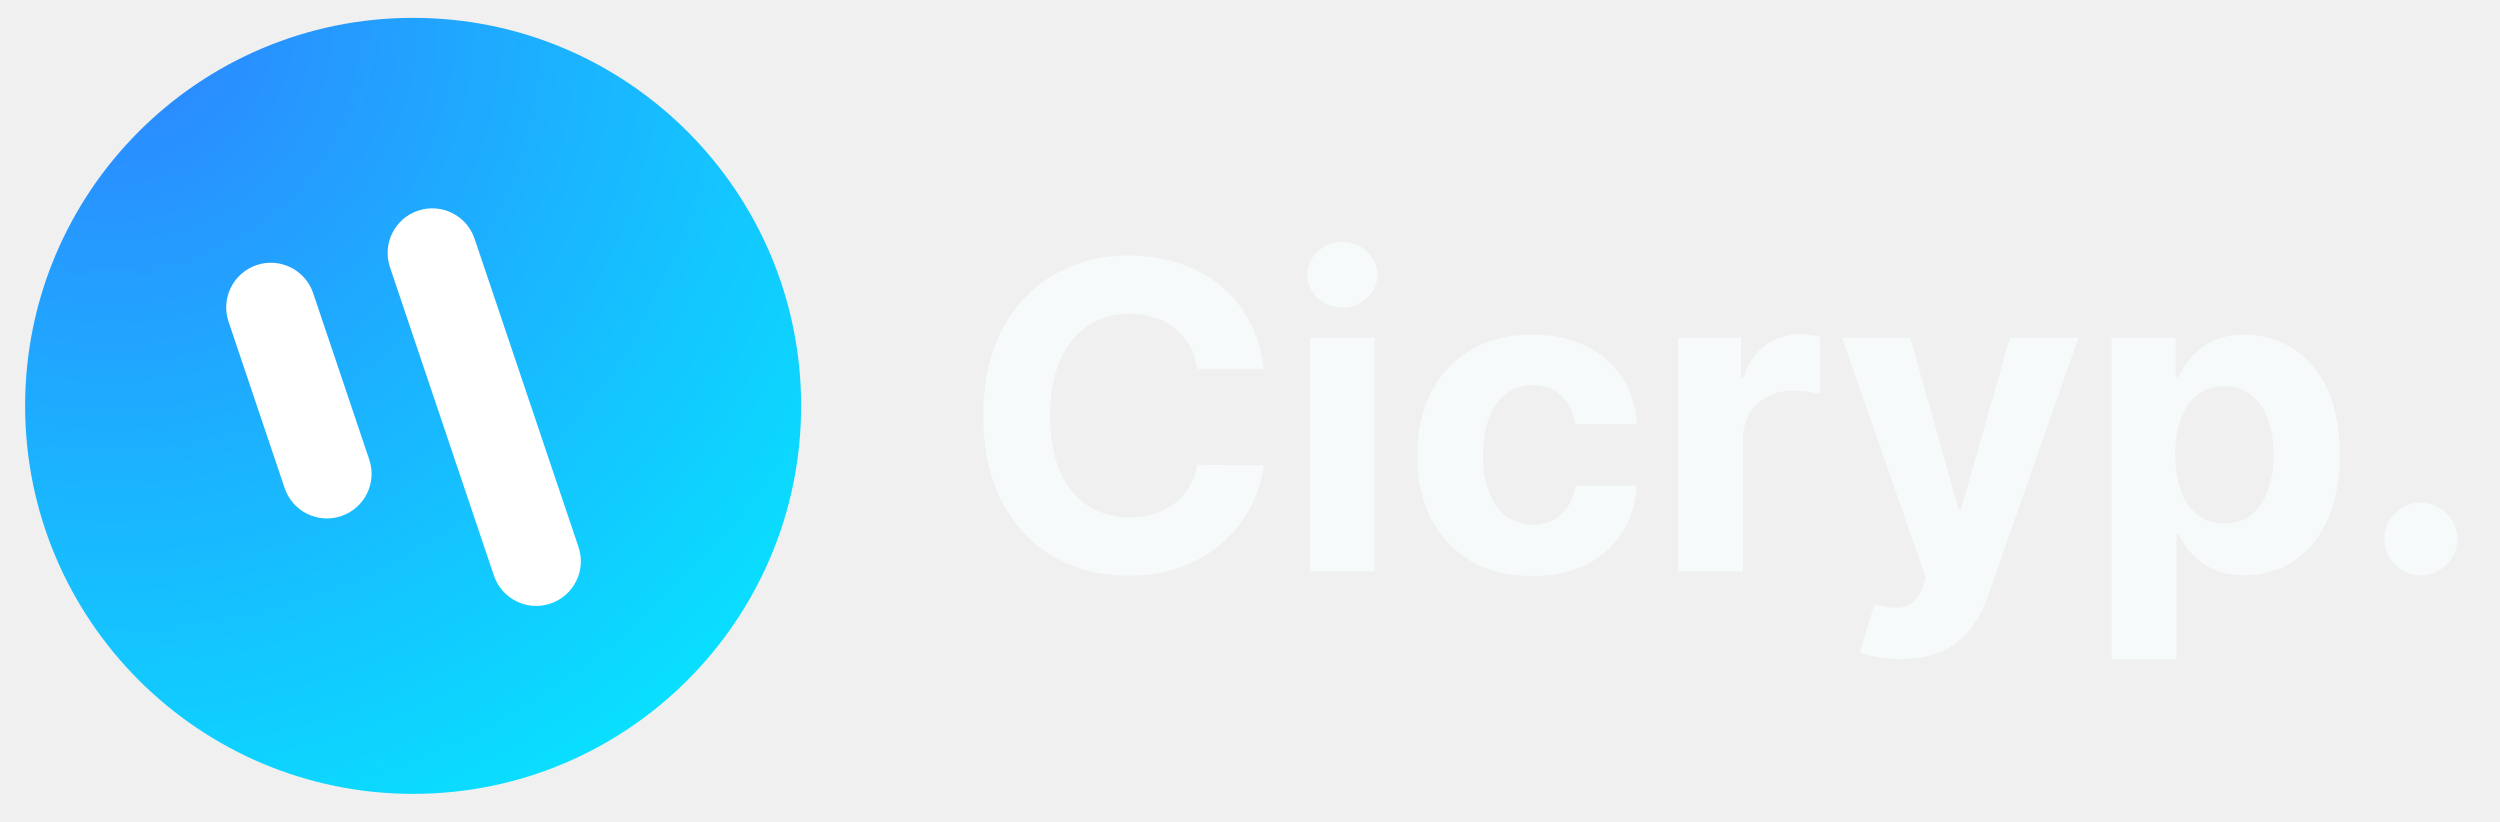
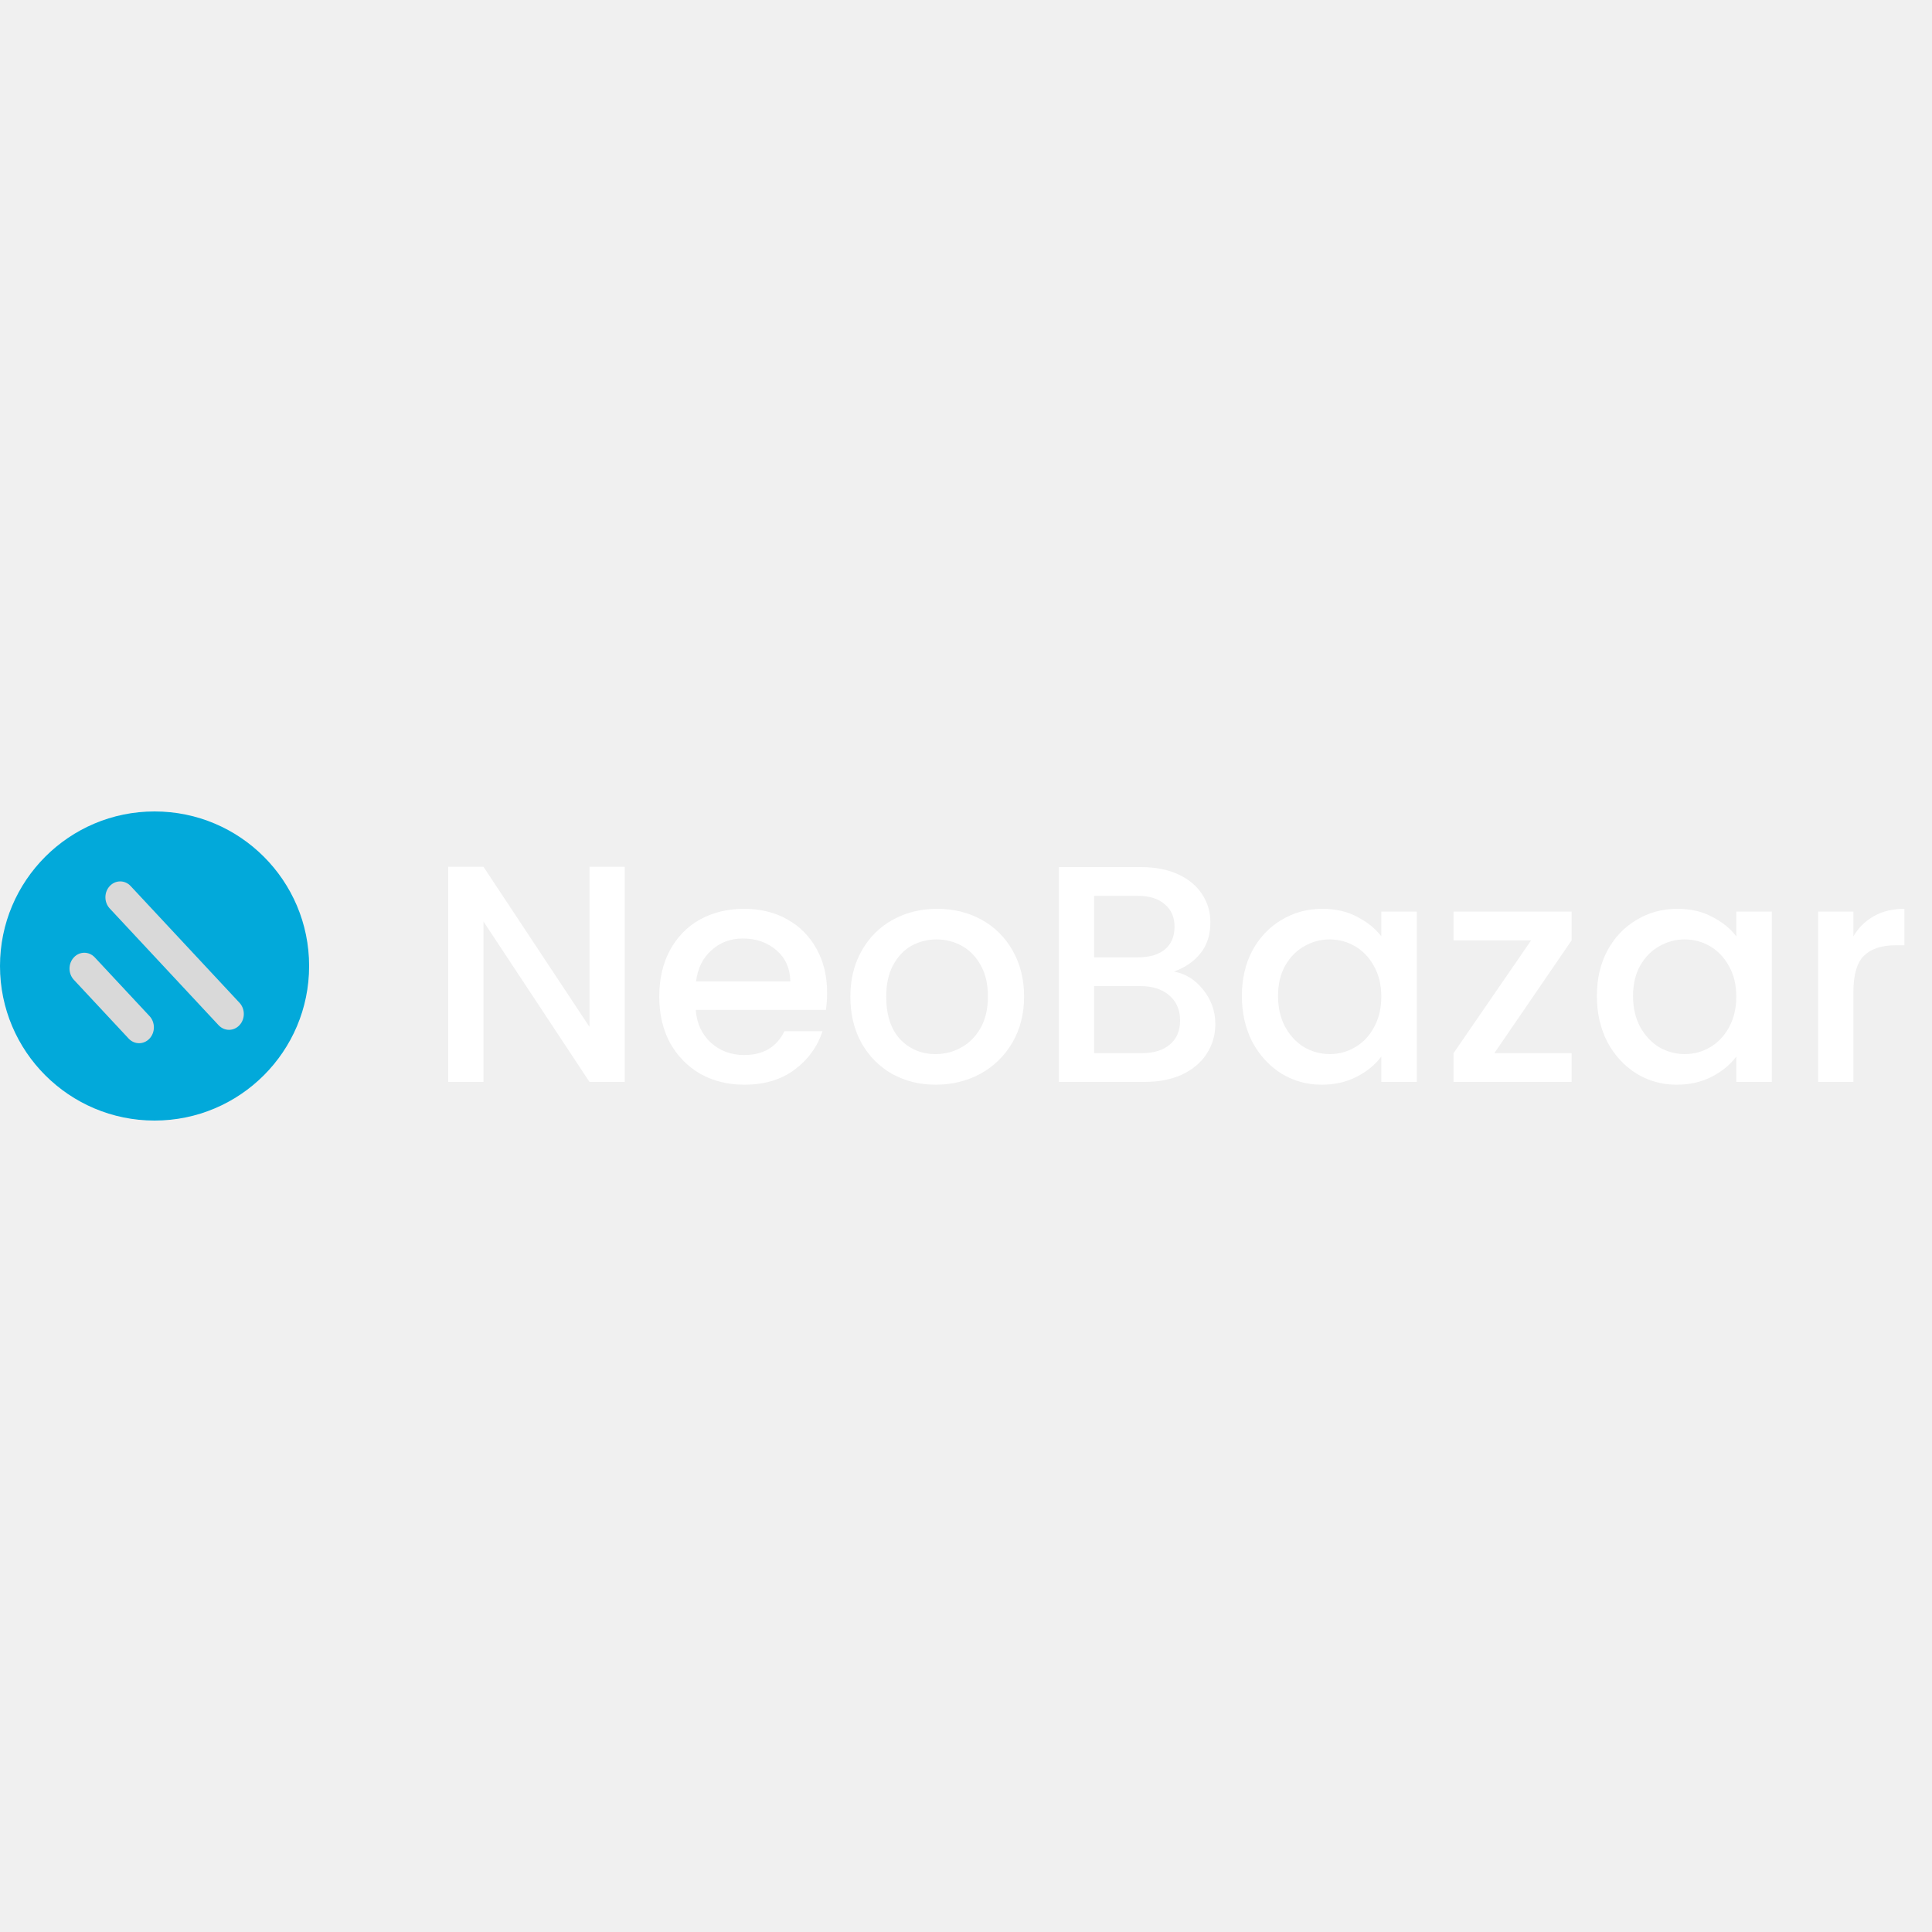
- <svg xmlns="http://www.w3.org/2000/svg" width="140" height="46" viewBox="0 0 140 46" fill="none">
-   <g clip-path="url(#clip0_1_1634)">
-     <path d="M44.864 22.728C44.864 34.722 35.13 44.457 23.136 44.457C11.142 44.457 1.407 34.722 1.407 22.728C1.407 10.734 11.142 1 23.136 1C35.13 1 44.864 10.734 44.864 22.728Z" fill="url(#paint0_radial_1_1634)" />
-     <rect x="21.04" y="12.597" width="5" height="23.219" rx="2.5" transform="rotate(-18.6278 21.0398 12.5972)" fill="white" />
-     <rect x="12" y="15.644" width="5" height="14.834" rx="2.5" transform="rotate(-18.6278 12 15.6443)" fill="white" />
-     <path d="M70.773 20.656H67.04C66.972 20.173 66.833 19.744 66.623 19.369C66.412 18.989 66.142 18.665 65.813 18.398C65.483 18.131 65.103 17.926 64.671 17.784C64.245 17.642 63.782 17.571 63.282 17.571C62.378 17.571 61.591 17.796 60.921 18.244C60.25 18.688 59.73 19.335 59.361 20.188C58.992 21.034 58.807 22.062 58.807 23.273C58.807 24.517 58.992 25.562 59.361 26.409C59.736 27.256 60.259 27.895 60.929 28.327C61.6 28.759 62.375 28.974 63.256 28.974C63.75 28.974 64.208 28.909 64.628 28.778C65.054 28.648 65.432 28.457 65.762 28.207C66.091 27.952 66.364 27.642 66.58 27.278C66.802 26.915 66.955 26.5 67.04 26.034L70.773 26.051C70.677 26.852 70.435 27.625 70.049 28.369C69.668 29.108 69.154 29.77 68.506 30.355C67.864 30.935 67.097 31.395 66.205 31.736C65.319 32.071 64.316 32.239 63.196 32.239C61.64 32.239 60.248 31.886 59.02 31.182C57.799 30.477 56.833 29.457 56.123 28.122C55.418 26.787 55.066 25.171 55.066 23.273C55.066 21.369 55.424 19.75 56.14 18.415C56.855 17.079 57.827 16.062 59.054 15.364C60.282 14.659 61.662 14.307 63.196 14.307C64.208 14.307 65.145 14.449 66.009 14.733C66.878 15.017 67.648 15.432 68.319 15.977C68.989 16.517 69.534 17.179 69.955 17.963C70.381 18.747 70.654 19.645 70.773 20.656ZM73.351 32V18.909H76.982V32H73.351ZM75.175 17.222C74.635 17.222 74.172 17.043 73.786 16.685C73.405 16.321 73.215 15.886 73.215 15.381C73.215 14.881 73.405 14.452 73.786 14.094C74.172 13.73 74.635 13.548 75.175 13.548C75.715 13.548 76.175 13.73 76.556 14.094C76.942 14.452 77.135 14.881 77.135 15.381C77.135 15.886 76.942 16.321 76.556 16.685C76.175 17.043 75.715 17.222 75.175 17.222ZM85.805 32.256C84.464 32.256 83.311 31.972 82.345 31.403C81.385 30.829 80.646 30.034 80.129 29.017C79.618 28 79.362 26.829 79.362 25.506C79.362 24.165 79.62 22.989 80.137 21.977C80.66 20.96 81.402 20.168 82.362 19.599C83.322 19.026 84.464 18.739 85.788 18.739C86.93 18.739 87.93 18.946 88.788 19.361C89.646 19.776 90.325 20.358 90.825 21.108C91.325 21.858 91.6 22.739 91.652 23.75H88.225C88.129 23.097 87.873 22.571 87.459 22.173C87.049 21.77 86.512 21.568 85.848 21.568C85.285 21.568 84.794 21.722 84.373 22.028C83.959 22.329 83.635 22.77 83.402 23.349C83.169 23.929 83.052 24.631 83.052 25.454C83.052 26.29 83.166 27 83.393 27.585C83.626 28.171 83.953 28.616 84.373 28.923C84.794 29.23 85.285 29.384 85.848 29.384C86.262 29.384 86.635 29.298 86.964 29.128C87.299 28.957 87.575 28.71 87.791 28.386C88.012 28.057 88.157 27.662 88.225 27.202H91.652C91.595 28.202 91.322 29.082 90.834 29.844C90.35 30.599 89.683 31.19 88.831 31.616C87.978 32.043 86.97 32.256 85.805 32.256ZM93.976 32V18.909H97.496V21.193H97.632C97.871 20.381 98.272 19.767 98.834 19.352C99.397 18.932 100.044 18.722 100.777 18.722C100.959 18.722 101.155 18.733 101.365 18.756C101.576 18.778 101.76 18.81 101.919 18.849V22.071C101.749 22.02 101.513 21.974 101.212 21.935C100.911 21.895 100.635 21.875 100.385 21.875C99.851 21.875 99.374 21.991 98.954 22.224C98.539 22.452 98.209 22.77 97.965 23.179C97.726 23.588 97.607 24.06 97.607 24.594V32H93.976ZM106.436 36.909C105.976 36.909 105.544 36.872 105.141 36.798C104.743 36.73 104.414 36.642 104.152 36.534L104.971 33.824C105.397 33.955 105.78 34.026 106.121 34.037C106.468 34.048 106.766 33.969 107.016 33.798C107.272 33.628 107.479 33.338 107.638 32.929L107.851 32.375L103.155 18.909H106.973L109.684 28.523H109.82L112.556 18.909H116.4L111.311 33.415C111.067 34.119 110.735 34.733 110.314 35.256C109.9 35.784 109.374 36.19 108.738 36.474C108.101 36.764 107.334 36.909 106.436 36.909ZM118.257 36.909V18.909H121.837V21.108H121.999C122.158 20.756 122.388 20.398 122.689 20.034C122.996 19.665 123.394 19.358 123.882 19.114C124.377 18.864 124.99 18.739 125.723 18.739C126.678 18.739 127.559 18.989 128.365 19.489C129.172 19.983 129.817 20.73 130.3 21.73C130.783 22.724 131.025 23.972 131.025 25.472C131.025 26.932 130.789 28.165 130.317 29.171C129.851 30.171 129.215 30.929 128.408 31.446C127.607 31.957 126.709 32.213 125.715 32.213C125.01 32.213 124.411 32.097 123.917 31.864C123.428 31.631 123.027 31.338 122.715 30.986C122.402 30.628 122.164 30.267 121.999 29.903H121.888V36.909H118.257ZM121.811 25.454C121.811 26.233 121.919 26.912 122.135 27.491C122.351 28.071 122.664 28.523 123.073 28.847C123.482 29.165 123.979 29.324 124.564 29.324C125.155 29.324 125.655 29.162 126.064 28.838C126.473 28.509 126.783 28.054 126.993 27.474C127.209 26.889 127.317 26.216 127.317 25.454C127.317 24.699 127.212 24.034 127.002 23.46C126.792 22.886 126.482 22.438 126.073 22.114C125.664 21.79 125.161 21.628 124.564 21.628C123.973 21.628 123.473 21.784 123.064 22.097C122.661 22.409 122.351 22.852 122.135 23.426C121.919 24 121.811 24.676 121.811 25.454ZM135.567 32.222C135.005 32.222 134.522 32.023 134.118 31.625C133.721 31.222 133.522 30.739 133.522 30.176C133.522 29.619 133.721 29.142 134.118 28.744C134.522 28.347 135.005 28.148 135.567 28.148C136.113 28.148 136.59 28.347 136.999 28.744C137.408 29.142 137.613 29.619 137.613 30.176C137.613 30.551 137.516 30.895 137.323 31.207C137.135 31.514 136.888 31.761 136.581 31.949C136.275 32.131 135.936 32.222 135.567 32.222Z" fill="#F7FAFA" />
-   </g>
-   <defs>
-     <radialGradient id="paint0_radial_1_1634" cx="0" cy="0" r="1" gradientUnits="userSpaceOnUse" gradientTransform="translate(6.3876 0.982614) rotate(48.4946) scale(58.0746)">
-       <stop stop-color="#2F82FF" />
-       <stop offset="1" stop-color="#02F0FF" />
-     </radialGradient>
-     <clipPath id="clip0_1_1634">
-       <rect width="139" height="46" fill="white" transform="translate(0.5)" />
-     </clipPath>
-   </defs>
+ <svg xmlns="http://www.w3.org/2000/svg" width="100" height="100" viewBox="0 0 100 100" fill="none">
+   <path d="M32.336 56H30.512L25.024 47.696V56H23.2V44.864H25.024L30.512 53.152V44.864H32.336V56ZM42.811 51.376C42.811 51.707 42.79 52.005 42.747 52.272H36.011C36.065 52.976 36.326 53.541 36.795 53.968C37.265 54.395 37.841 54.608 38.523 54.608C39.505 54.608 40.198 54.197 40.603 53.376H42.571C42.305 54.187 41.819 54.853 41.115 55.376C40.422 55.888 39.558 56.144 38.523 56.144C37.681 56.144 36.923 55.957 36.251 55.584C35.59 55.2 35.067 54.667 34.683 53.984C34.31 53.291 34.123 52.491 34.123 51.584C34.123 50.677 34.305 49.883 34.667 49.2C35.041 48.507 35.558 47.973 36.219 47.6C36.891 47.227 37.659 47.04 38.523 47.04C39.355 47.04 40.097 47.221 40.747 47.584C41.398 47.947 41.905 48.459 42.267 49.12C42.63 49.771 42.811 50.523 42.811 51.376ZM40.907 50.8C40.897 50.128 40.657 49.589 40.187 49.184C39.718 48.779 39.137 48.576 38.443 48.576C37.814 48.576 37.275 48.779 36.827 49.184C36.379 49.579 36.113 50.117 36.027 50.8H40.907ZM48.43 56.144C47.598 56.144 46.846 55.957 46.174 55.584C45.502 55.2 44.974 54.667 44.59 53.984C44.206 53.291 44.014 52.491 44.014 51.584C44.014 50.688 44.212 49.893 44.606 49.2C45.001 48.507 45.54 47.973 46.222 47.6C46.905 47.227 47.668 47.04 48.51 47.04C49.353 47.04 50.116 47.227 50.798 47.6C51.481 47.973 52.02 48.507 52.414 49.2C52.809 49.893 53.006 50.688 53.006 51.584C53.006 52.48 52.804 53.275 52.398 53.968C51.993 54.661 51.438 55.2 50.734 55.584C50.041 55.957 49.273 56.144 48.43 56.144ZM48.43 54.56C48.9 54.56 49.337 54.448 49.742 54.224C50.158 54 50.494 53.664 50.75 53.216C51.006 52.768 51.134 52.224 51.134 51.584C51.134 50.944 51.012 50.405 50.766 49.968C50.521 49.52 50.196 49.184 49.79 48.96C49.385 48.736 48.948 48.624 48.478 48.624C48.009 48.624 47.572 48.736 47.166 48.96C46.772 49.184 46.457 49.52 46.222 49.968C45.988 50.405 45.87 50.944 45.87 51.584C45.87 52.533 46.11 53.269 46.59 53.792C47.081 54.304 47.694 54.56 48.43 54.56ZM60.761 50.288C61.359 50.395 61.865 50.709 62.281 51.232C62.697 51.755 62.905 52.347 62.905 53.008C62.905 53.573 62.756 54.085 62.457 54.544C62.169 54.992 61.748 55.349 61.193 55.616C60.639 55.872 59.993 56 59.257 56H54.809V44.88H59.049C59.807 44.88 60.457 45.008 61.001 45.264C61.545 45.52 61.956 45.867 62.233 46.304C62.511 46.731 62.649 47.211 62.649 47.744C62.649 48.384 62.479 48.917 62.137 49.344C61.796 49.771 61.337 50.085 60.761 50.288ZM56.633 49.552H58.889C59.487 49.552 59.951 49.419 60.281 49.152C60.623 48.875 60.793 48.48 60.793 47.968C60.793 47.467 60.623 47.077 60.281 46.8C59.951 46.512 59.487 46.368 58.889 46.368H56.633V49.552ZM59.097 54.512C59.716 54.512 60.201 54.363 60.553 54.064C60.905 53.765 61.081 53.349 61.081 52.816C61.081 52.272 60.895 51.84 60.521 51.52C60.148 51.2 59.652 51.04 59.033 51.04H56.633V54.512H59.097ZM64.279 51.552C64.279 50.667 64.461 49.883 64.823 49.2C65.197 48.517 65.698 47.989 66.328 47.616C66.968 47.232 67.671 47.04 68.439 47.04C69.133 47.04 69.736 47.179 70.248 47.456C70.77 47.723 71.186 48.059 71.496 48.464V47.184H73.335V56H71.496V54.688C71.186 55.104 70.765 55.451 70.231 55.728C69.698 56.005 69.09 56.144 68.407 56.144C67.65 56.144 66.957 55.952 66.328 55.568C65.698 55.173 65.197 54.629 64.823 53.936C64.461 53.232 64.279 52.437 64.279 51.552ZM71.496 51.584C71.496 50.976 71.368 50.448 71.112 50C70.866 49.552 70.541 49.211 70.135 48.976C69.73 48.741 69.293 48.624 68.823 48.624C68.354 48.624 67.917 48.741 67.511 48.976C67.106 49.2 66.775 49.536 66.519 49.984C66.274 50.421 66.151 50.944 66.151 51.552C66.151 52.16 66.274 52.693 66.519 53.152C66.775 53.611 67.106 53.963 67.511 54.208C67.927 54.443 68.365 54.56 68.823 54.56C69.293 54.56 69.73 54.443 70.135 54.208C70.541 53.973 70.866 53.632 71.112 53.184C71.368 52.725 71.496 52.192 71.496 51.584ZM77.347 54.512H81.347V56H75.235V54.512L79.251 48.672H75.235V47.184H81.347V48.672L77.347 54.512ZM82.654 51.552C82.654 50.667 82.836 49.883 83.198 49.2C83.572 48.517 84.073 47.989 84.703 47.616C85.343 47.232 86.046 47.04 86.814 47.04C87.508 47.04 88.111 47.179 88.623 47.456C89.145 47.723 89.561 48.059 89.871 48.464V47.184H91.71V56H89.871V54.688C89.561 55.104 89.14 55.451 88.606 55.728C88.073 56.005 87.465 56.144 86.782 56.144C86.025 56.144 85.332 55.952 84.703 55.568C84.073 55.173 83.572 54.629 83.198 53.936C82.836 53.232 82.654 52.437 82.654 51.552ZM89.871 51.584C89.871 50.976 89.743 50.448 89.487 50C89.241 49.552 88.916 49.211 88.51 48.976C88.105 48.741 87.668 48.624 87.198 48.624C86.729 48.624 86.292 48.741 85.886 48.976C85.481 49.2 85.15 49.536 84.894 49.984C84.649 50.421 84.526 50.944 84.526 51.552C84.526 52.16 84.649 52.693 84.894 53.152C85.15 53.611 85.481 53.963 85.886 54.208C86.302 54.443 86.74 54.56 87.198 54.56C87.668 54.56 88.105 54.443 88.51 54.208C88.916 53.973 89.241 53.632 89.487 53.184C89.743 52.725 89.871 52.192 89.871 51.584ZM95.93 48.464C96.197 48.016 96.549 47.669 96.986 47.424C97.434 47.168 97.962 47.04 98.57 47.04V48.928H98.106C97.392 48.928 96.848 49.109 96.474 49.472C96.112 49.835 95.93 50.464 95.93 51.36V56H94.106V47.184H95.93V48.464Z" fill="white" />
+   <circle cx="8" cy="50" r="8" fill="#02A9DA" />
+   <rect width="9.846" height="1.587" rx="0.793" transform="matrix(0.681991 0.731361 -0.681991 0.731361 6.22156 45.2818)" fill="#D9D9D9" />
+   <rect width="5.744" height="1.587" rx="0.793" transform="matrix(0.681991 0.731361 -0.681991 0.731361 4.36438 48.9741)" fill="#D9D9D9" />
</svg>
